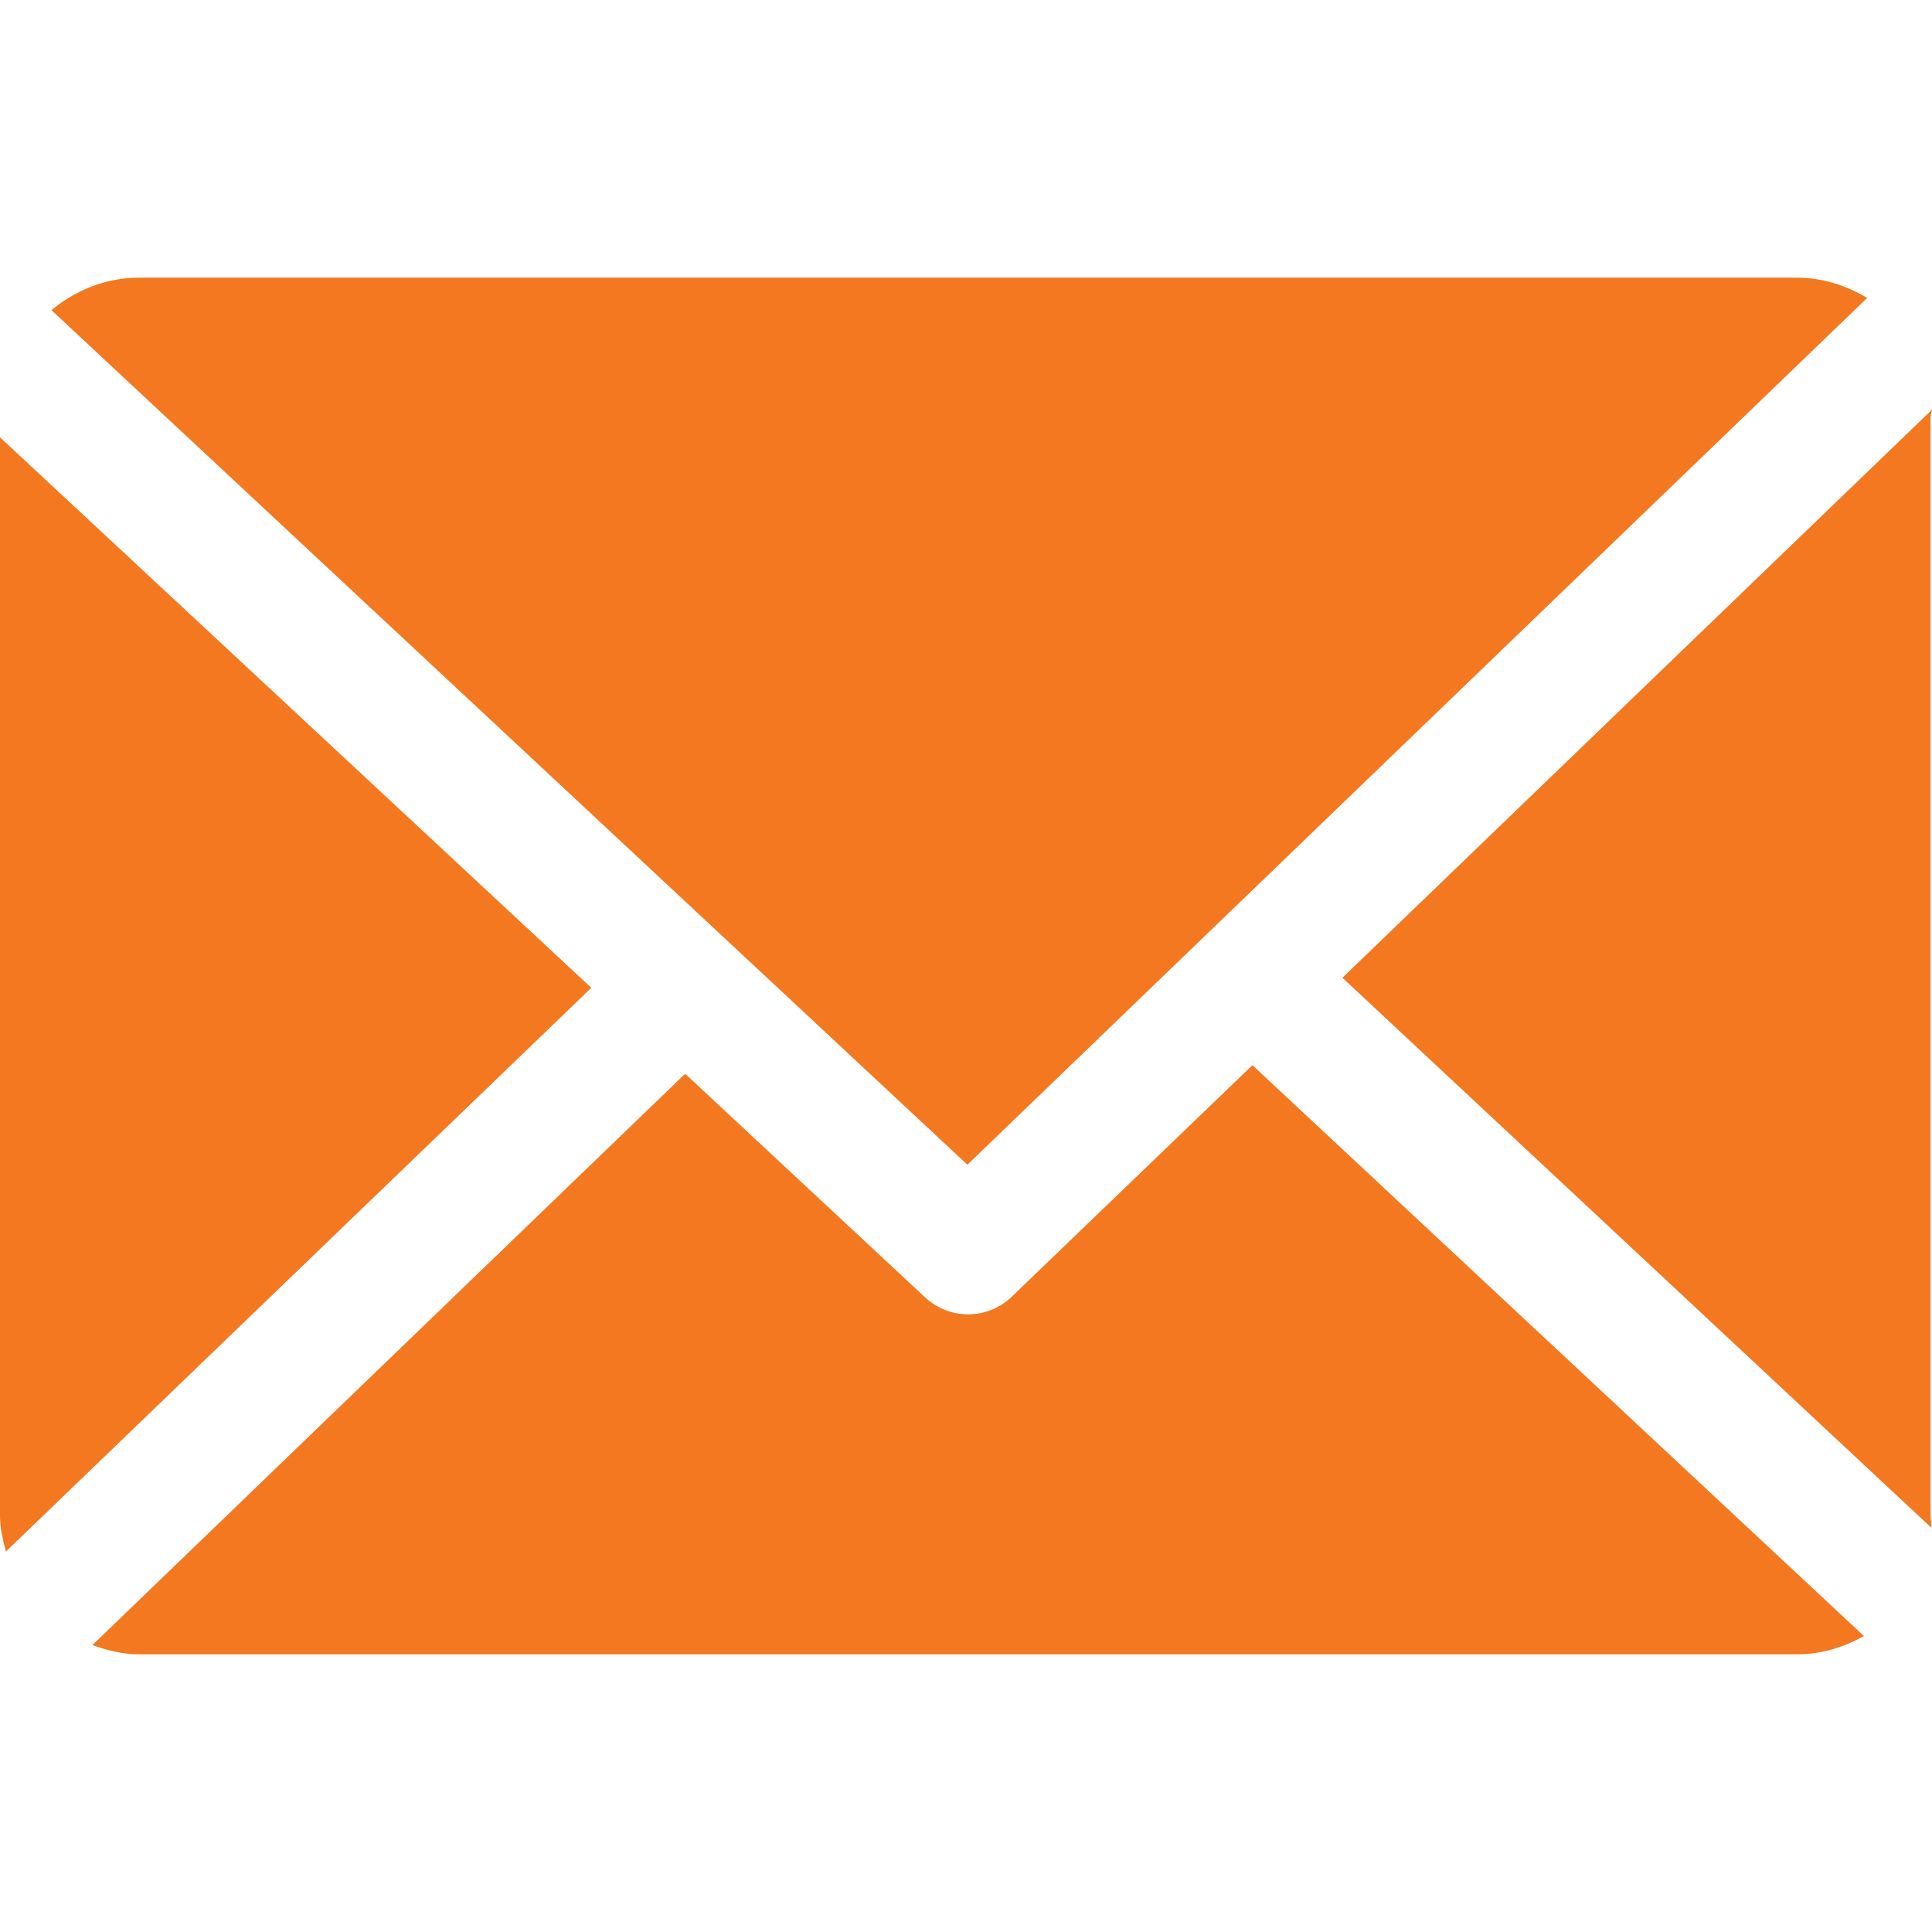
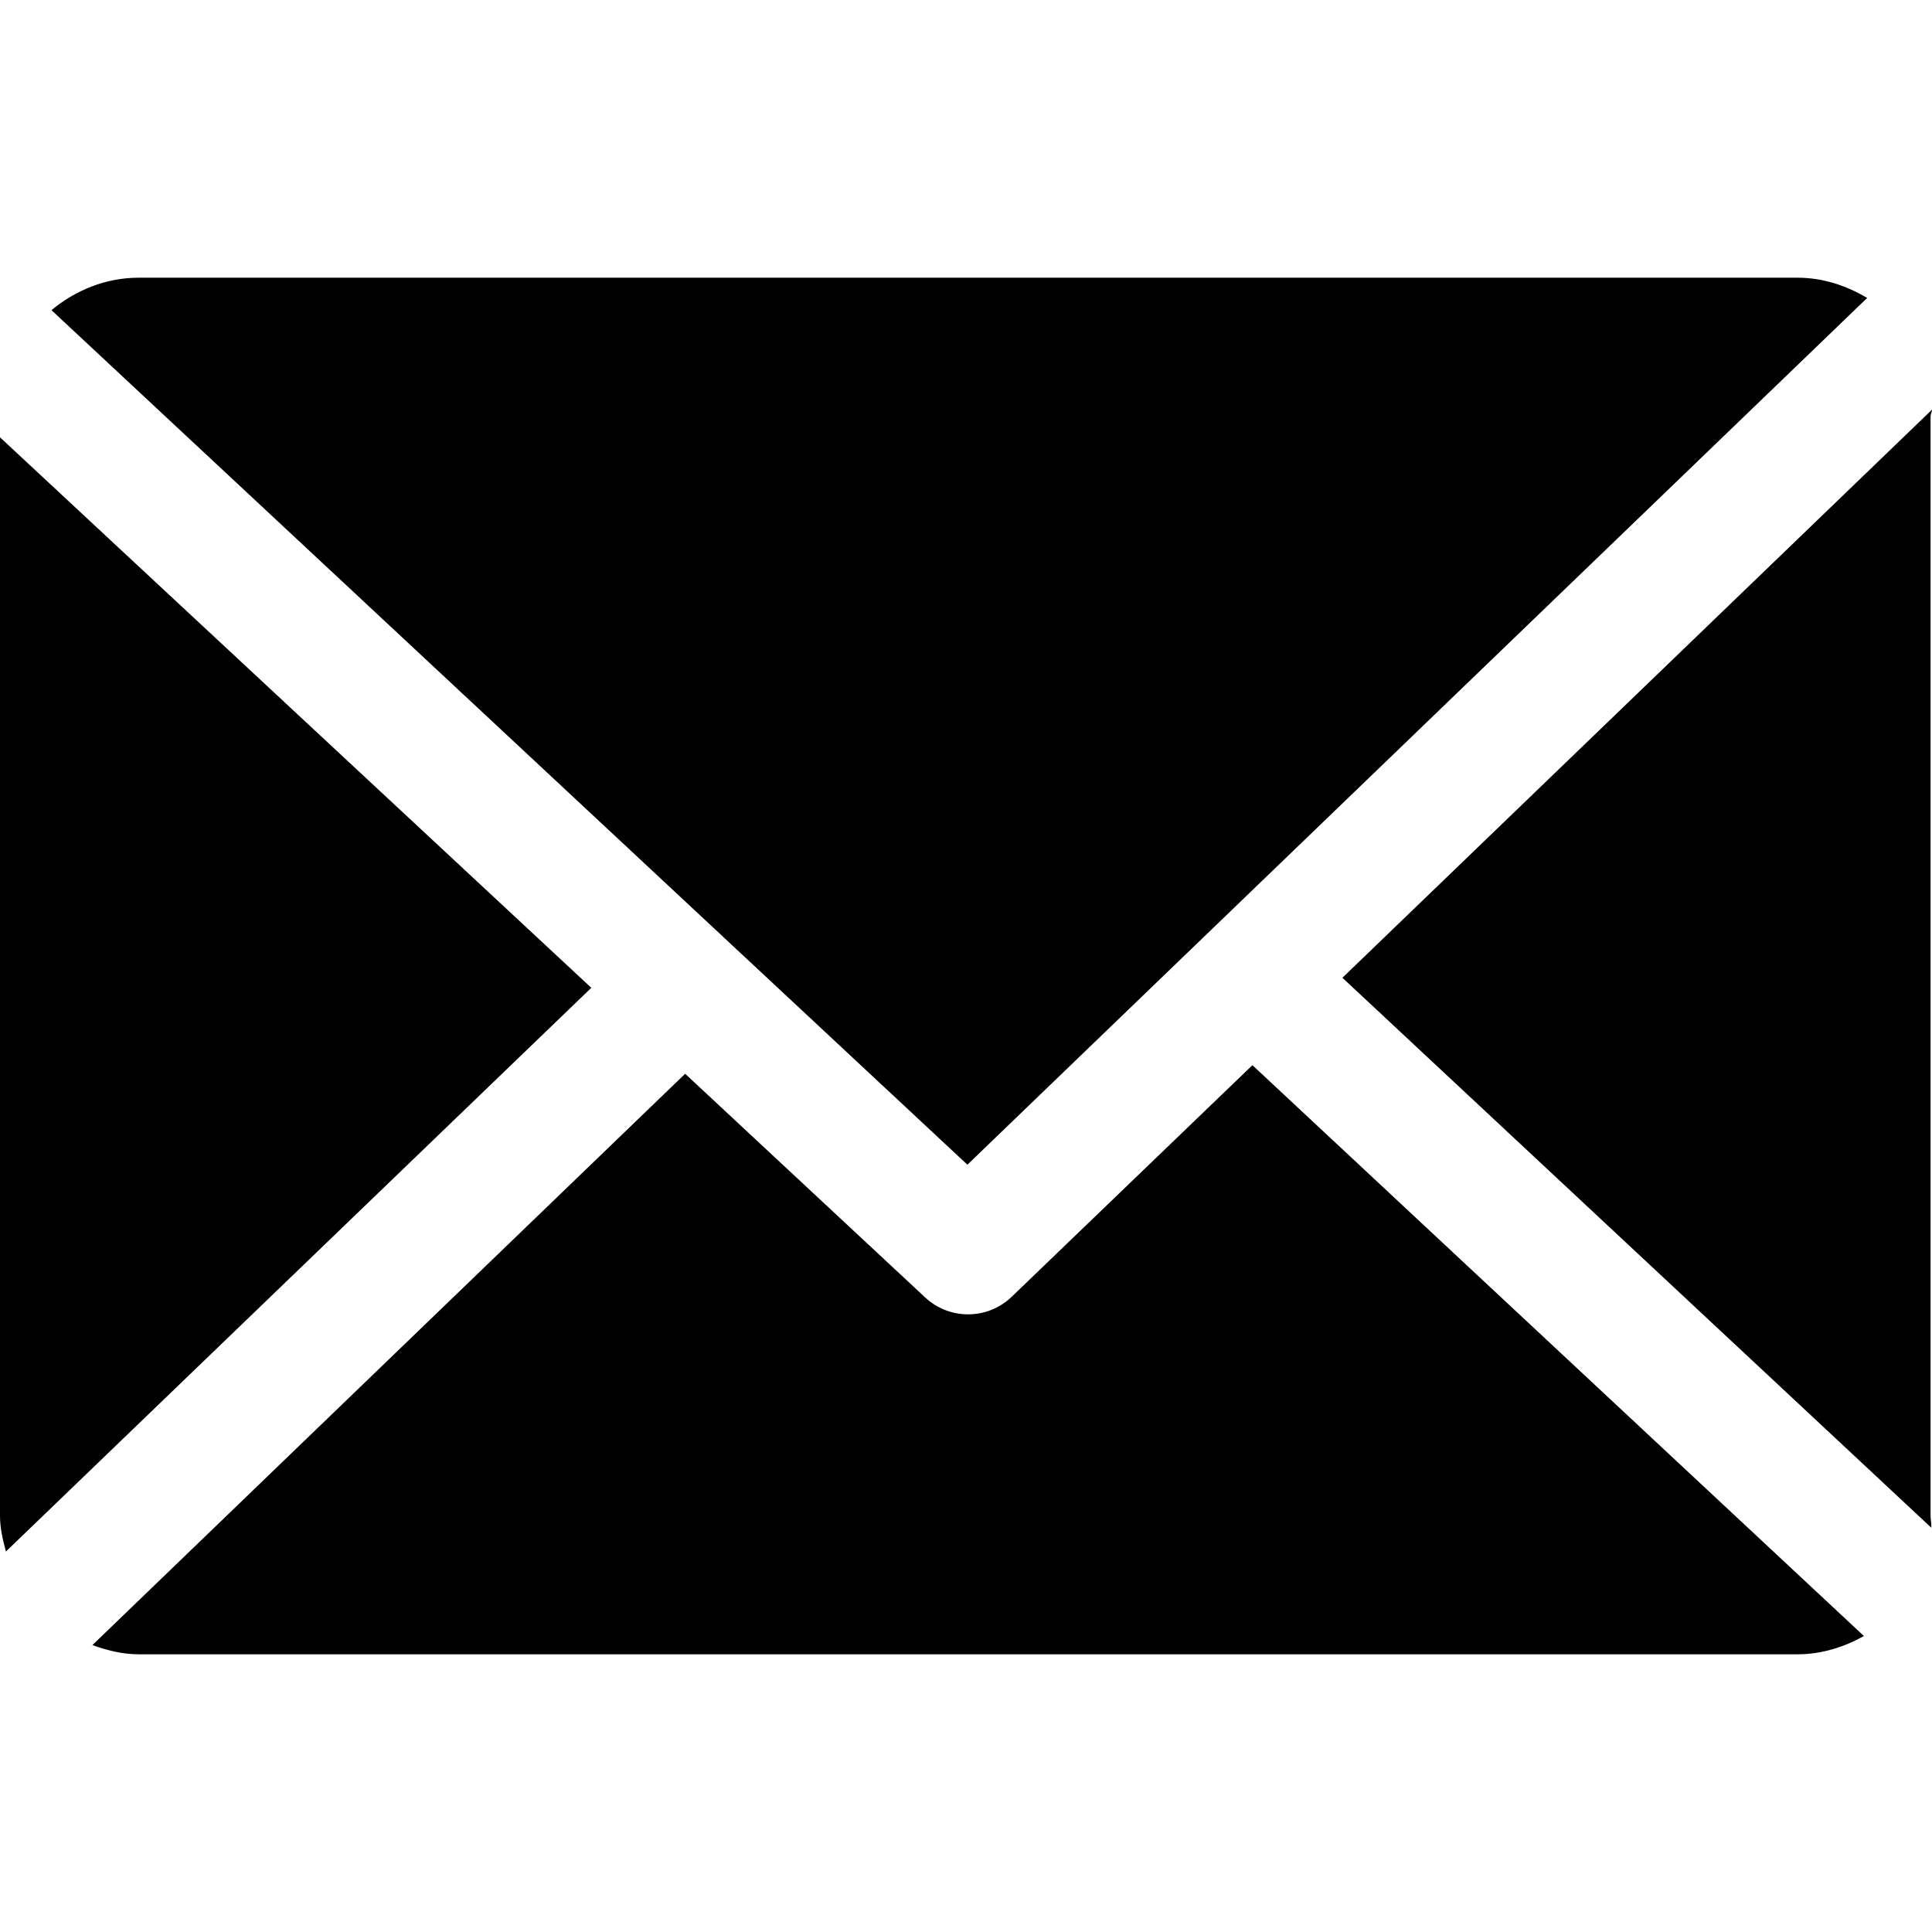
<svg xmlns="http://www.w3.org/2000/svg" version="1.1" id="Capa_1" x="0px" y="0px" viewBox="0 0 230.17 230.17" style="enable-background:new 0 0 230.17 230.17;" xml:space="preserve">
  <defs id="defs45" />
-   <g id="g10" style="fill:#f37820;fill-opacity:1">
-     <path d="M230,49.585c0-0.263,0.181-0.519,0.169-0.779l-70.24,67.68l70.156,65.518c0.041-0.468-0.085-0.94-0.085-1.418V49.585z" id="path2" style="fill:#f37820;fill-opacity:1" />
-     <path d="M149.207,126.901l-28.674,27.588c-1.451,1.396-3.325,2.096-5.2,2.096c-1.836,0-3.672-0.67-5.113-2.013l-28.596-26.647   L11.01,195.989c1.717,0.617,3.56,1.096,5.49,1.096h197.667c2.866,0,5.554-0.873,7.891-2.175L149.207,126.901z" id="path4" style="fill:#f37820;fill-opacity:1" />
-     <path d="M115.251,138.757L222.447,35.496c-2.427-1.443-5.252-2.411-8.28-2.411H16.5c-3.943,0-7.556,1.531-10.37,3.866   L115.251,138.757z" id="path6" style="fill:#f37820;fill-opacity:1" />
-     <path d="M0,52.1v128.484c0,1.475,0.339,2.897,0.707,4.256l69.738-67.156L0,52.1z" id="path8" style="fill:#f37820;fill-opacity:1" />
+   <g id="g10" style="fill:#000000;fill-opacity:1">
+     <path d="M230,49.585c0-0.263,0.181-0.519,0.169-0.779l-70.24,67.68l70.156,65.518c0.041-0.468-0.085-0.94-0.085-1.418V49.585z" id="path2" style="fill:#000000;fill-opacity:1" />
+     <path d="M149.207,126.901l-28.674,27.588c-1.451,1.396-3.325,2.096-5.2,2.096c-1.836,0-3.672-0.67-5.113-2.013l-28.596-26.647   L11.01,195.989c1.717,0.617,3.56,1.096,5.49,1.096h197.667c2.866,0,5.554-0.873,7.891-2.175L149.207,126.901z" id="path4" style="fill:#000000;fill-opacity:1" />
+     <path d="M115.251,138.757L222.447,35.496c-2.427-1.443-5.252-2.411-8.28-2.411H16.5c-3.943,0-7.556,1.531-10.37,3.866   L115.251,138.757z" id="path6" style="fill:#000000;fill-opacity:1" />
+     <path d="M0,52.1v128.484c0,1.475,0.339,2.897,0.707,4.256l69.738-67.156L0,52.1z" id="path8" style="fill:#000000;fill-opacity:1" />
  </g>
  <g id="g12">
</g>
  <g id="g14">
</g>
  <g id="g16">
</g>
  <g id="g18">
</g>
  <g id="g20">
</g>
  <g id="g22">
</g>
  <g id="g24">
</g>
  <g id="g26">
</g>
  <g id="g28">
</g>
  <g id="g30">
</g>
  <g id="g32">
</g>
  <g id="g34">
</g>
  <g id="g36">
</g>
  <g id="g38">
</g>
  <g id="g40">
</g>
</svg>
